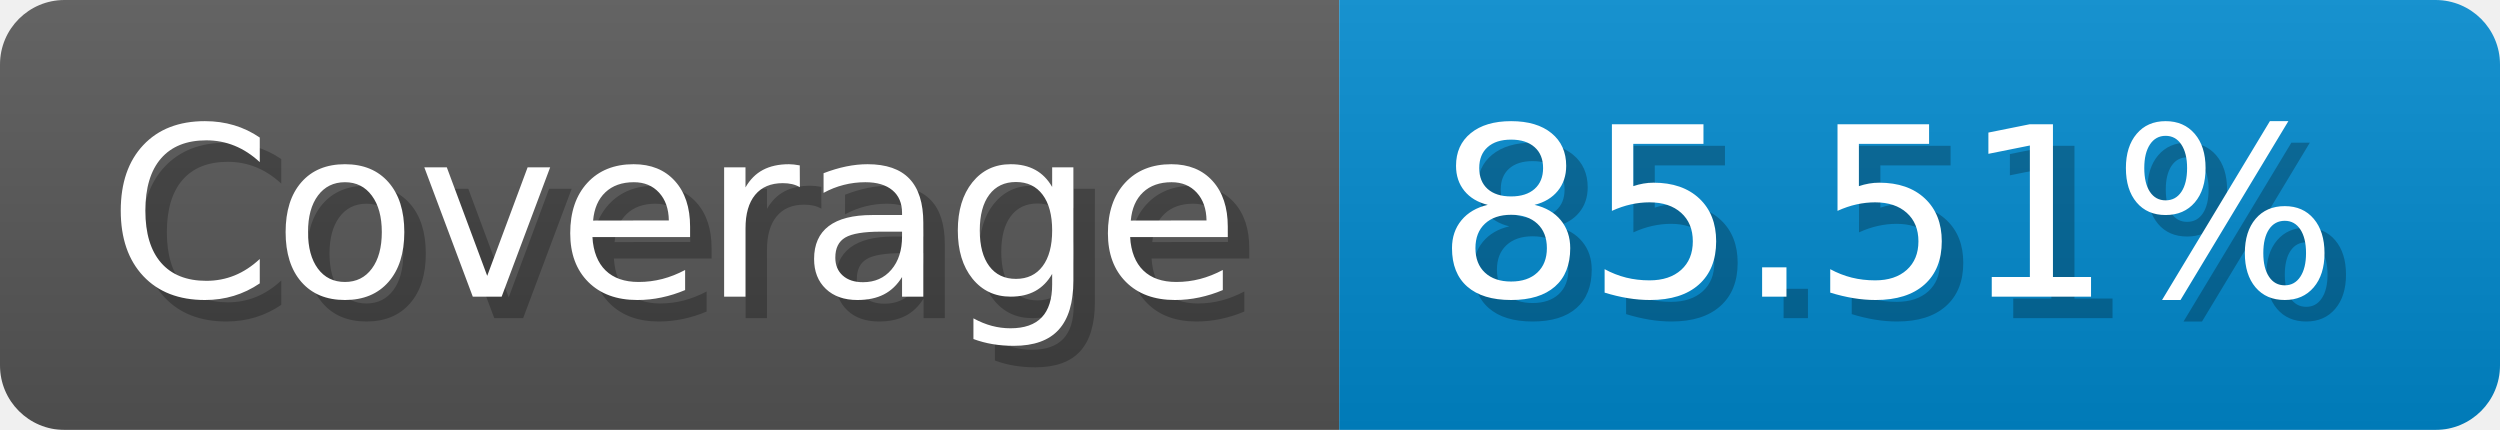
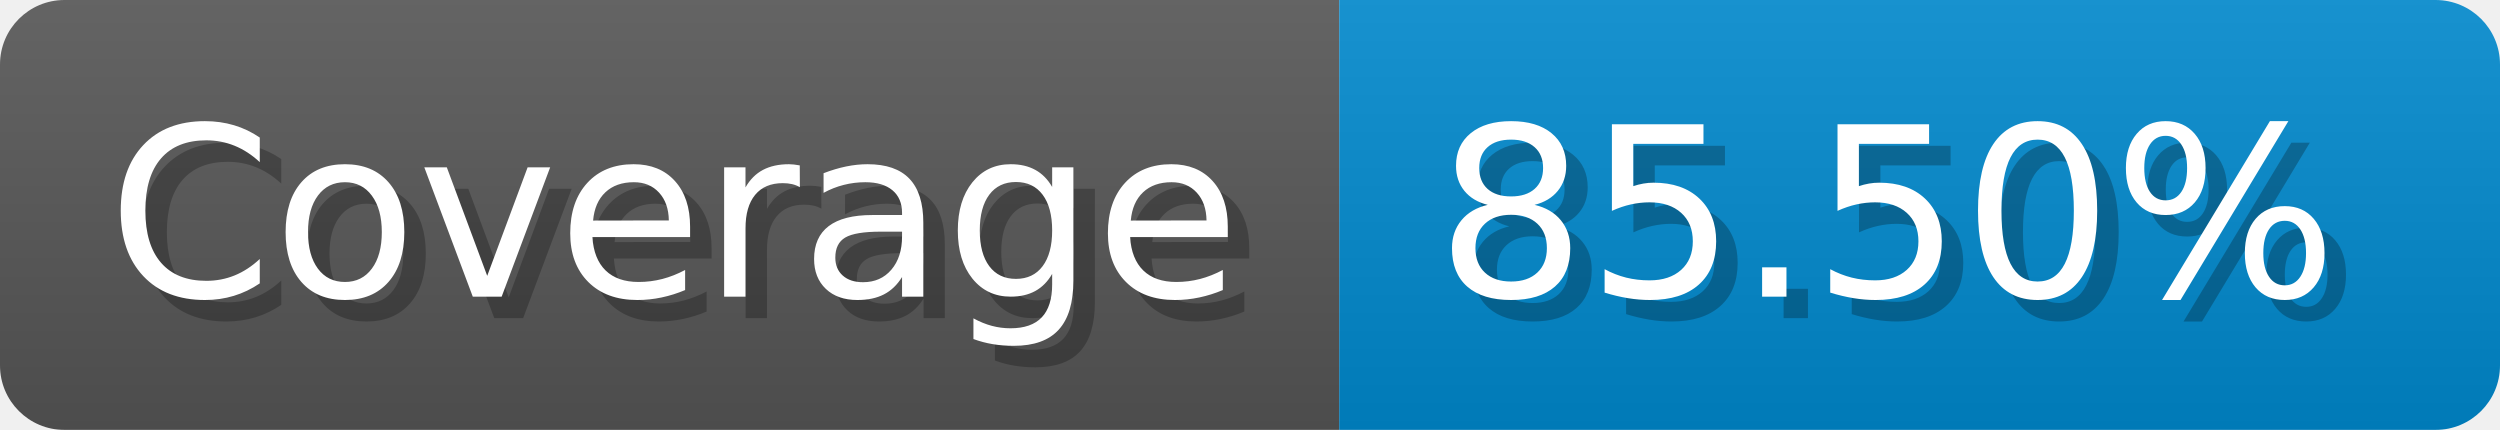
- <svg xmlns="http://www.w3.org/2000/svg" width="116.3" height="20" viewBox="0 0 1163 200" role="img" aria-label="Coverage: 85.51%">
+ <svg xmlns="http://www.w3.org/2000/svg" width="116.3" height="20" viewBox="0 0 1163 200" role="img" aria-label="Coverage: 85.50%">
  <linearGradient id="a" x2="0" y2="100%">
    <stop offset="0" stop-opacity=".1" stop-color="#EEE" />
    <stop offset="1" stop-opacity=".1" />
  </linearGradient>
  <mask id="m">
    <rect width="1163" height="200" rx="30" fill="#FFF" />
  </mask>
  <g mask="url(#m)">
    <rect width="623" height="200" fill="#555" />
    <rect width="540" height="200" fill="#08C" x="623" />
    <rect width="1163" height="200" fill="url(#a)" />
  </g>
  <g aria-hidden="true" fill="#fff" text-anchor="start" font-family="Verdana,DejaVu Sans,sans-serif" font-size="110">
    <text x="60" y="148" textLength="523" fill="#000" opacity="0.25">Coverage</text>
    <text x="50" y="138" textLength="523">Coverage</text>
-     <text x="678" y="148" textLength="440" fill="#000" opacity="0.25">85.51%</text>
-     <text x="668" y="138" textLength="440">85.51%</text>
+     <text x="678" y="148" textLength="440" fill="#000" opacity="0.25">85.50%</text>
+     <text x="668" y="138" textLength="440">85.50%</text>
  </g>
</svg>
